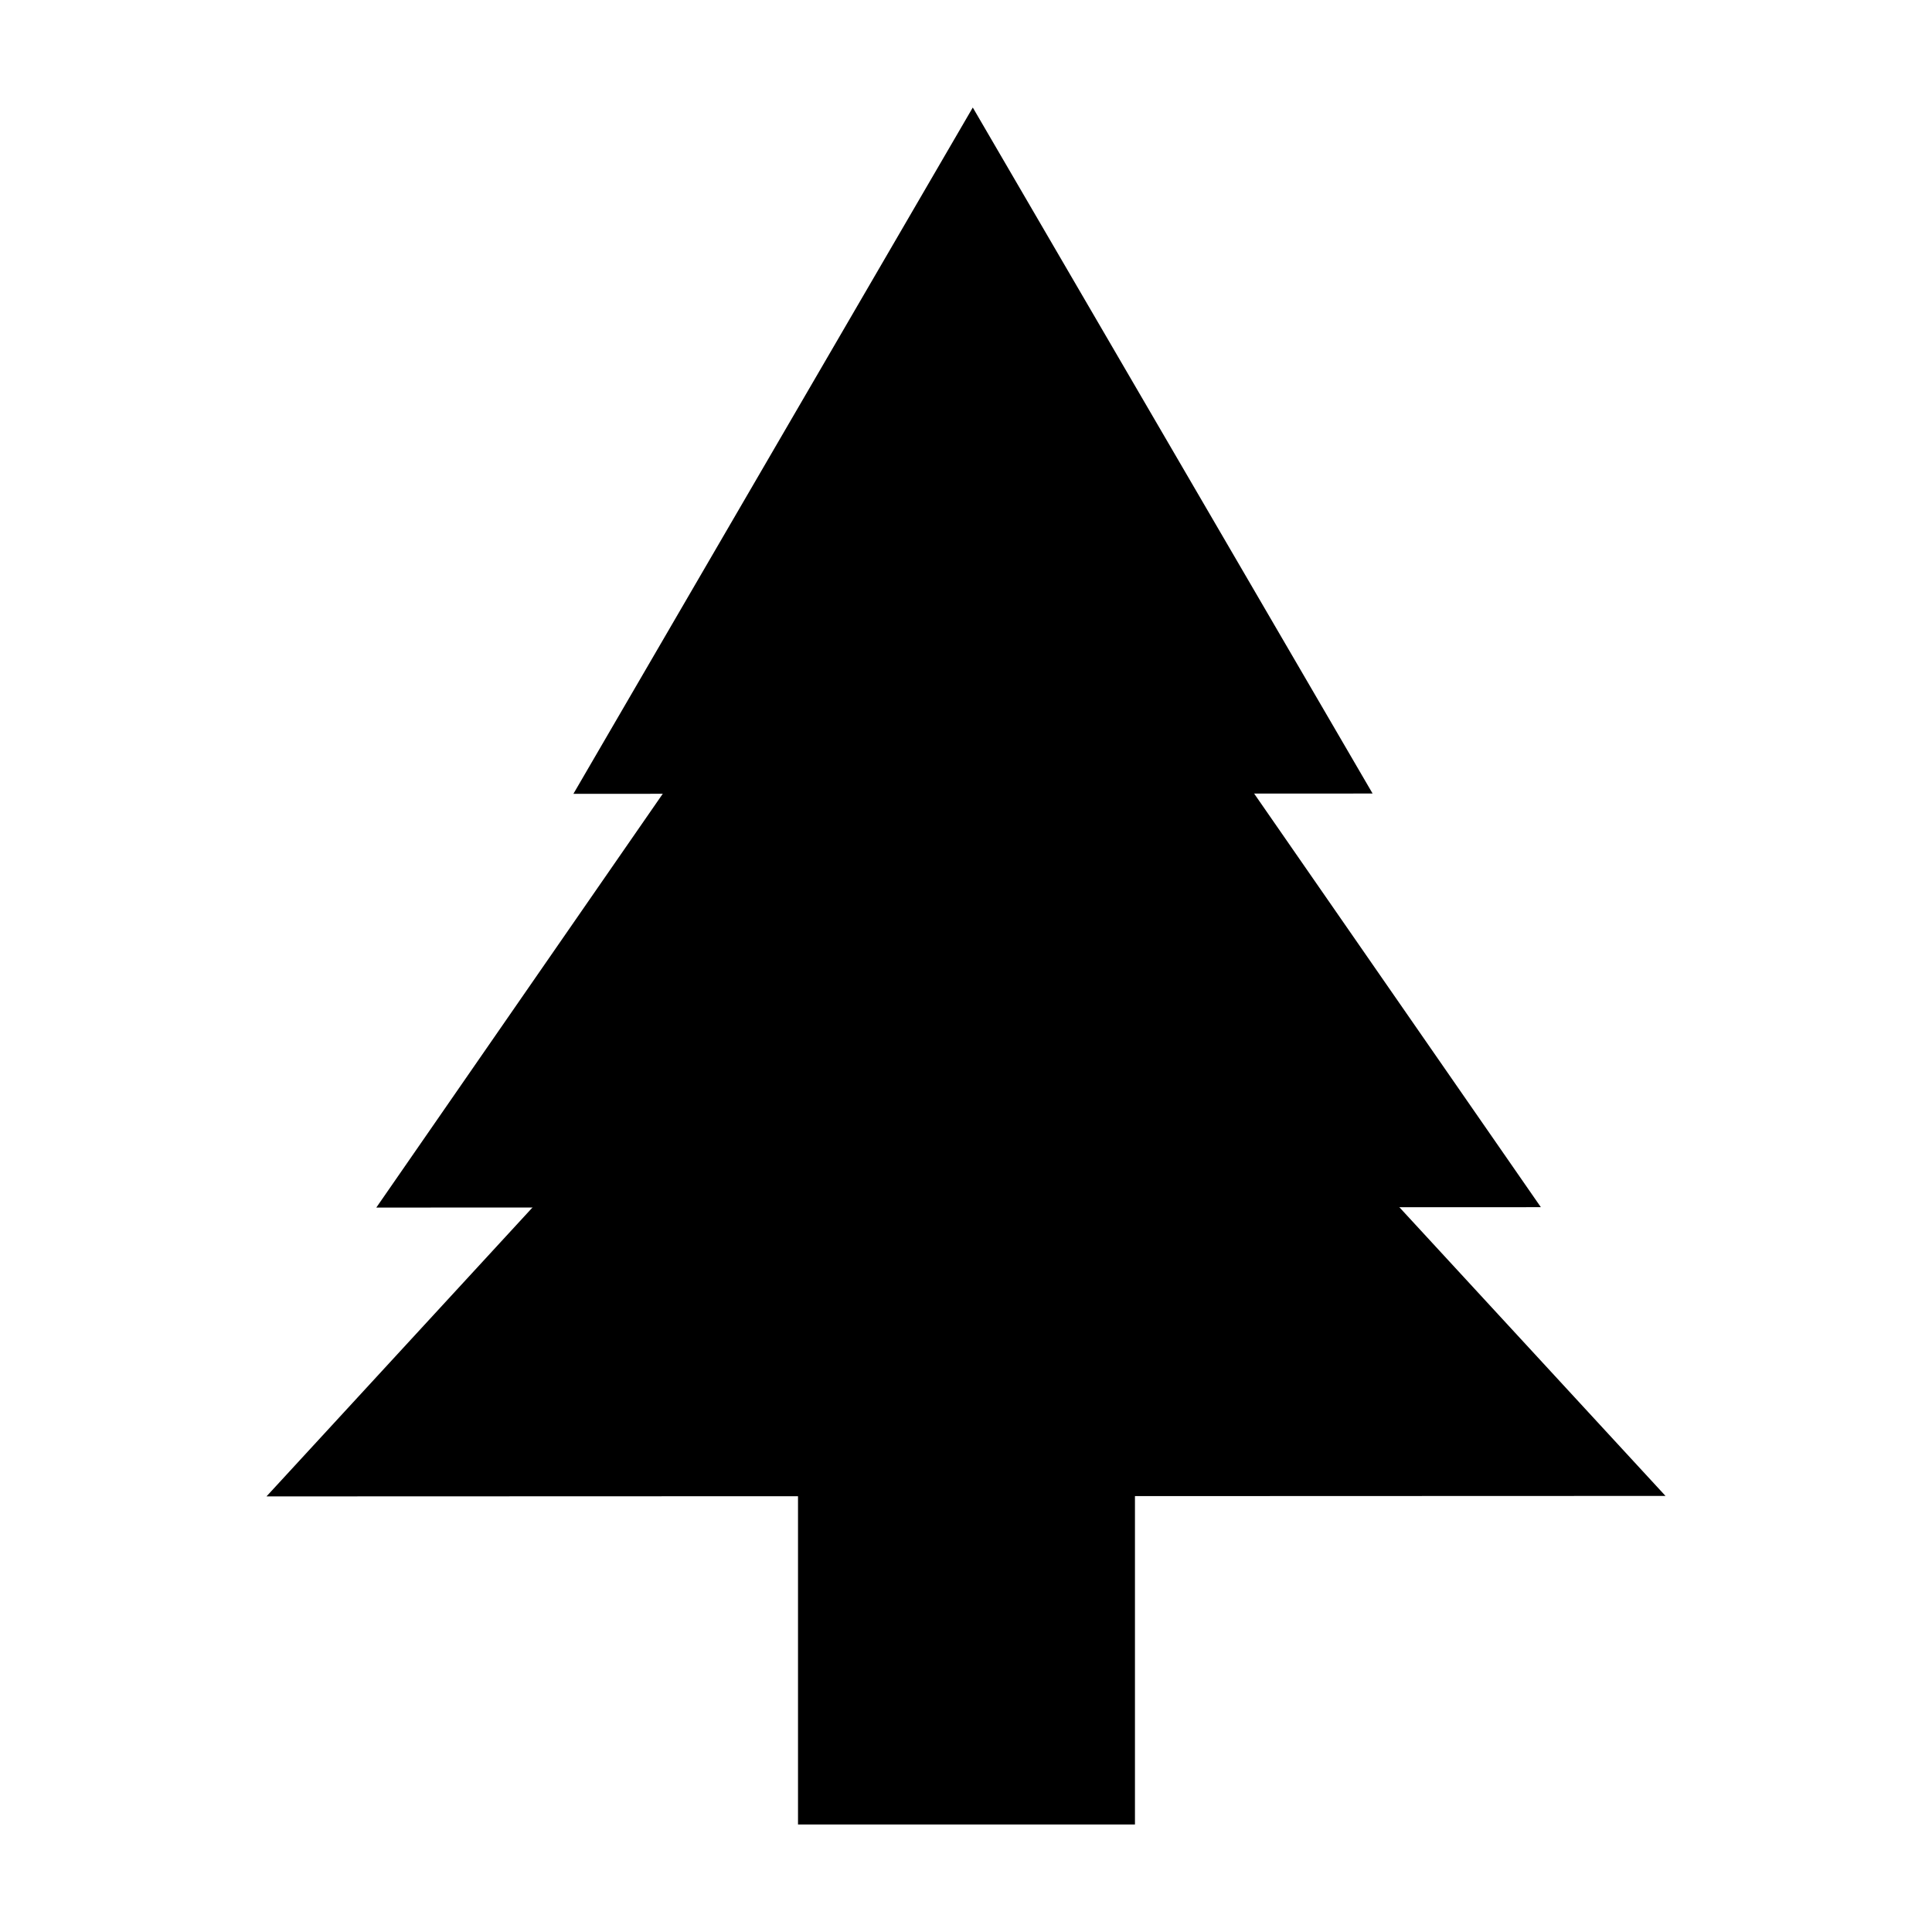
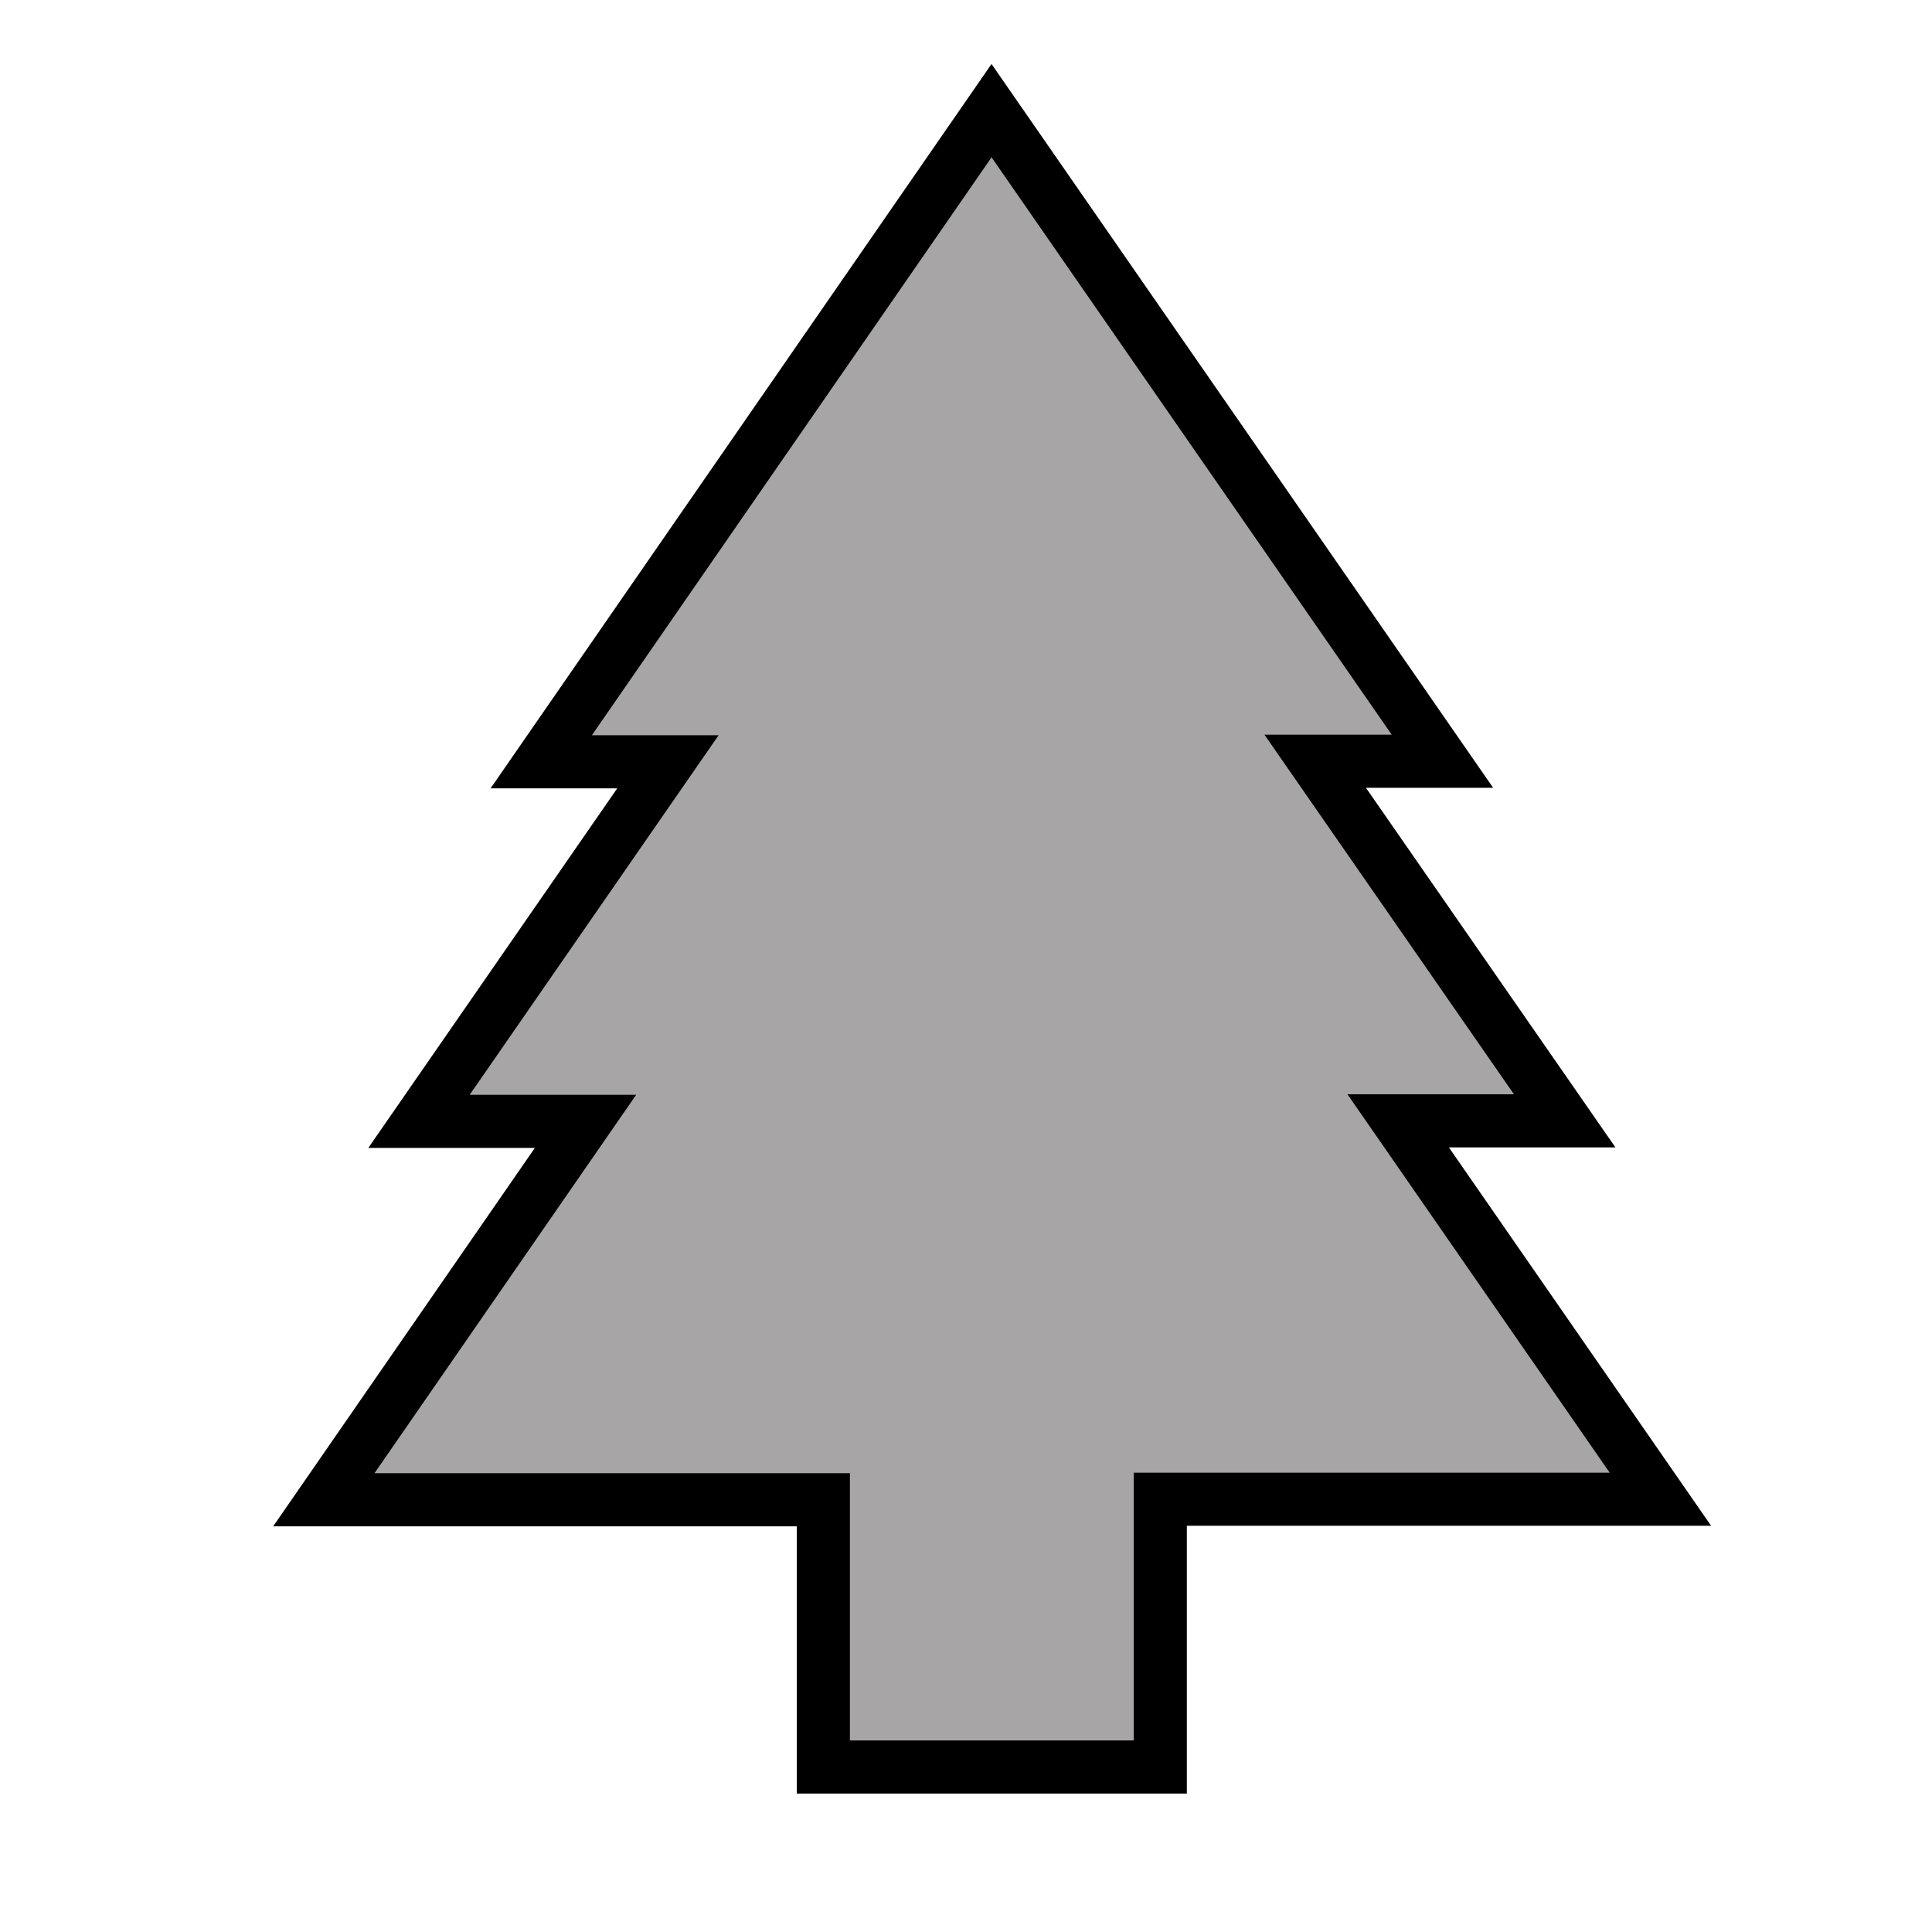
<svg xmlns="http://www.w3.org/2000/svg" version="1.0" x="0" y="0" width="109.134" height="109.134" id="svg602" xml:space="preserve">
-   <g transform="matrix(0.906354,0,0,0.867251,15.05351,6.07328)" style="font-size:12;stroke:#000000;stroke-width:0;" id="Layer_x0020_1">
-     <path d="M 54.126 111.833 L 33.126 111.833 L 33.126 88.521 L 54.126 88.521 L 54.126 111.833 z " id="path658" />
-     <path d="M 68.937 44.683 L 19.128 44.702 L 44.019 0 L 68.937 44.683 z " id="path659" />
-     <path d="M 79.423 71.626 L 6.844 71.651 L 43.117 16.891 L 79.423 71.625 L 79.423 71.626 z " id="path660" />
-     <path d="M 87.192 90.433 L 0 90.464 L 43.582 40.991 L 87.192 90.433 L 87.192 90.433 z " id="path661" />
-   </g>
+   <defs id="defs9" />
+   <path style="font-size:12px;stroke:#000000;stroke-width:3;fill:#a7a5a5;fill-opacity:1;stroke-miterlimit:4;stroke-dasharray:none;stroke-linejoin:miter;stroke-linecap:butt" d="M 56.01,6.25 L 30.573,43.032 L 37.729,43.032 L 23.667,63.344 L 33.073,63.344 L 18.292,84.719 L 46.51,84.719 L 46.51,99.813 L 65.542,99.813 L 65.542,84.688 L 93.792,84.688 L 78.979,63.313 L 88.385,63.313 L 74.292,43 L 81.479,43 L 56.01,6.25 z " id="path658" />
</svg>
